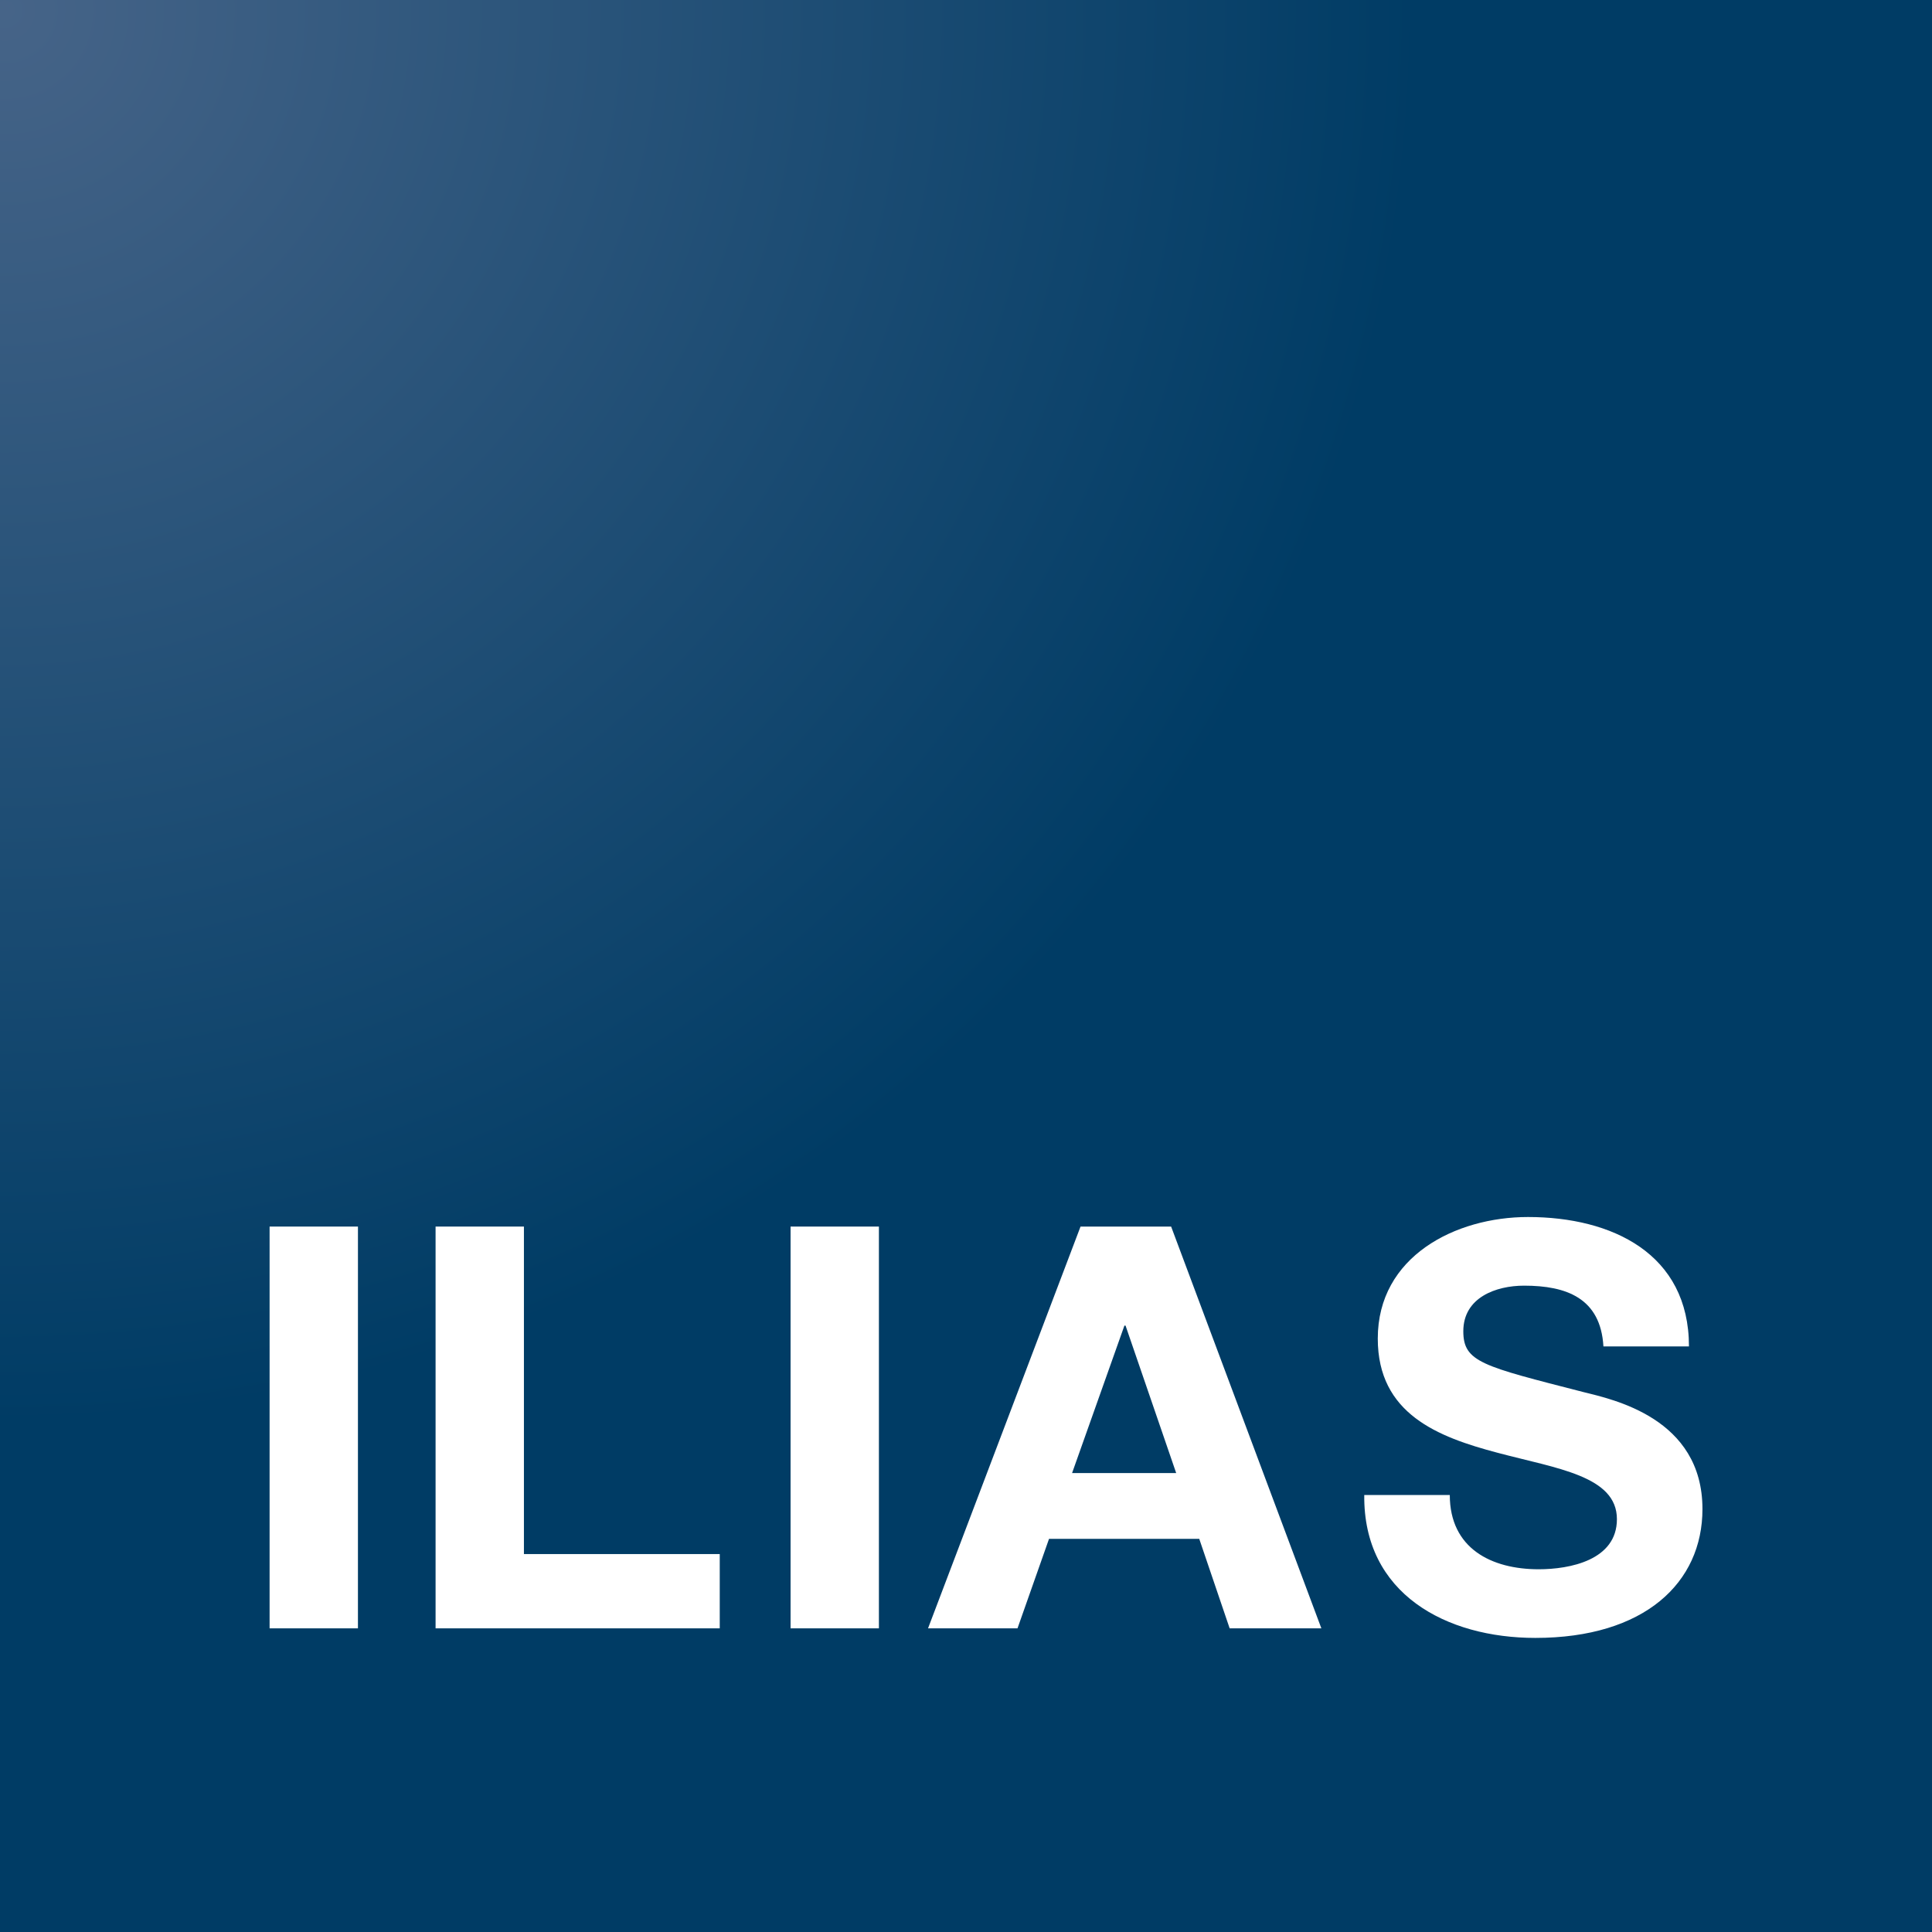
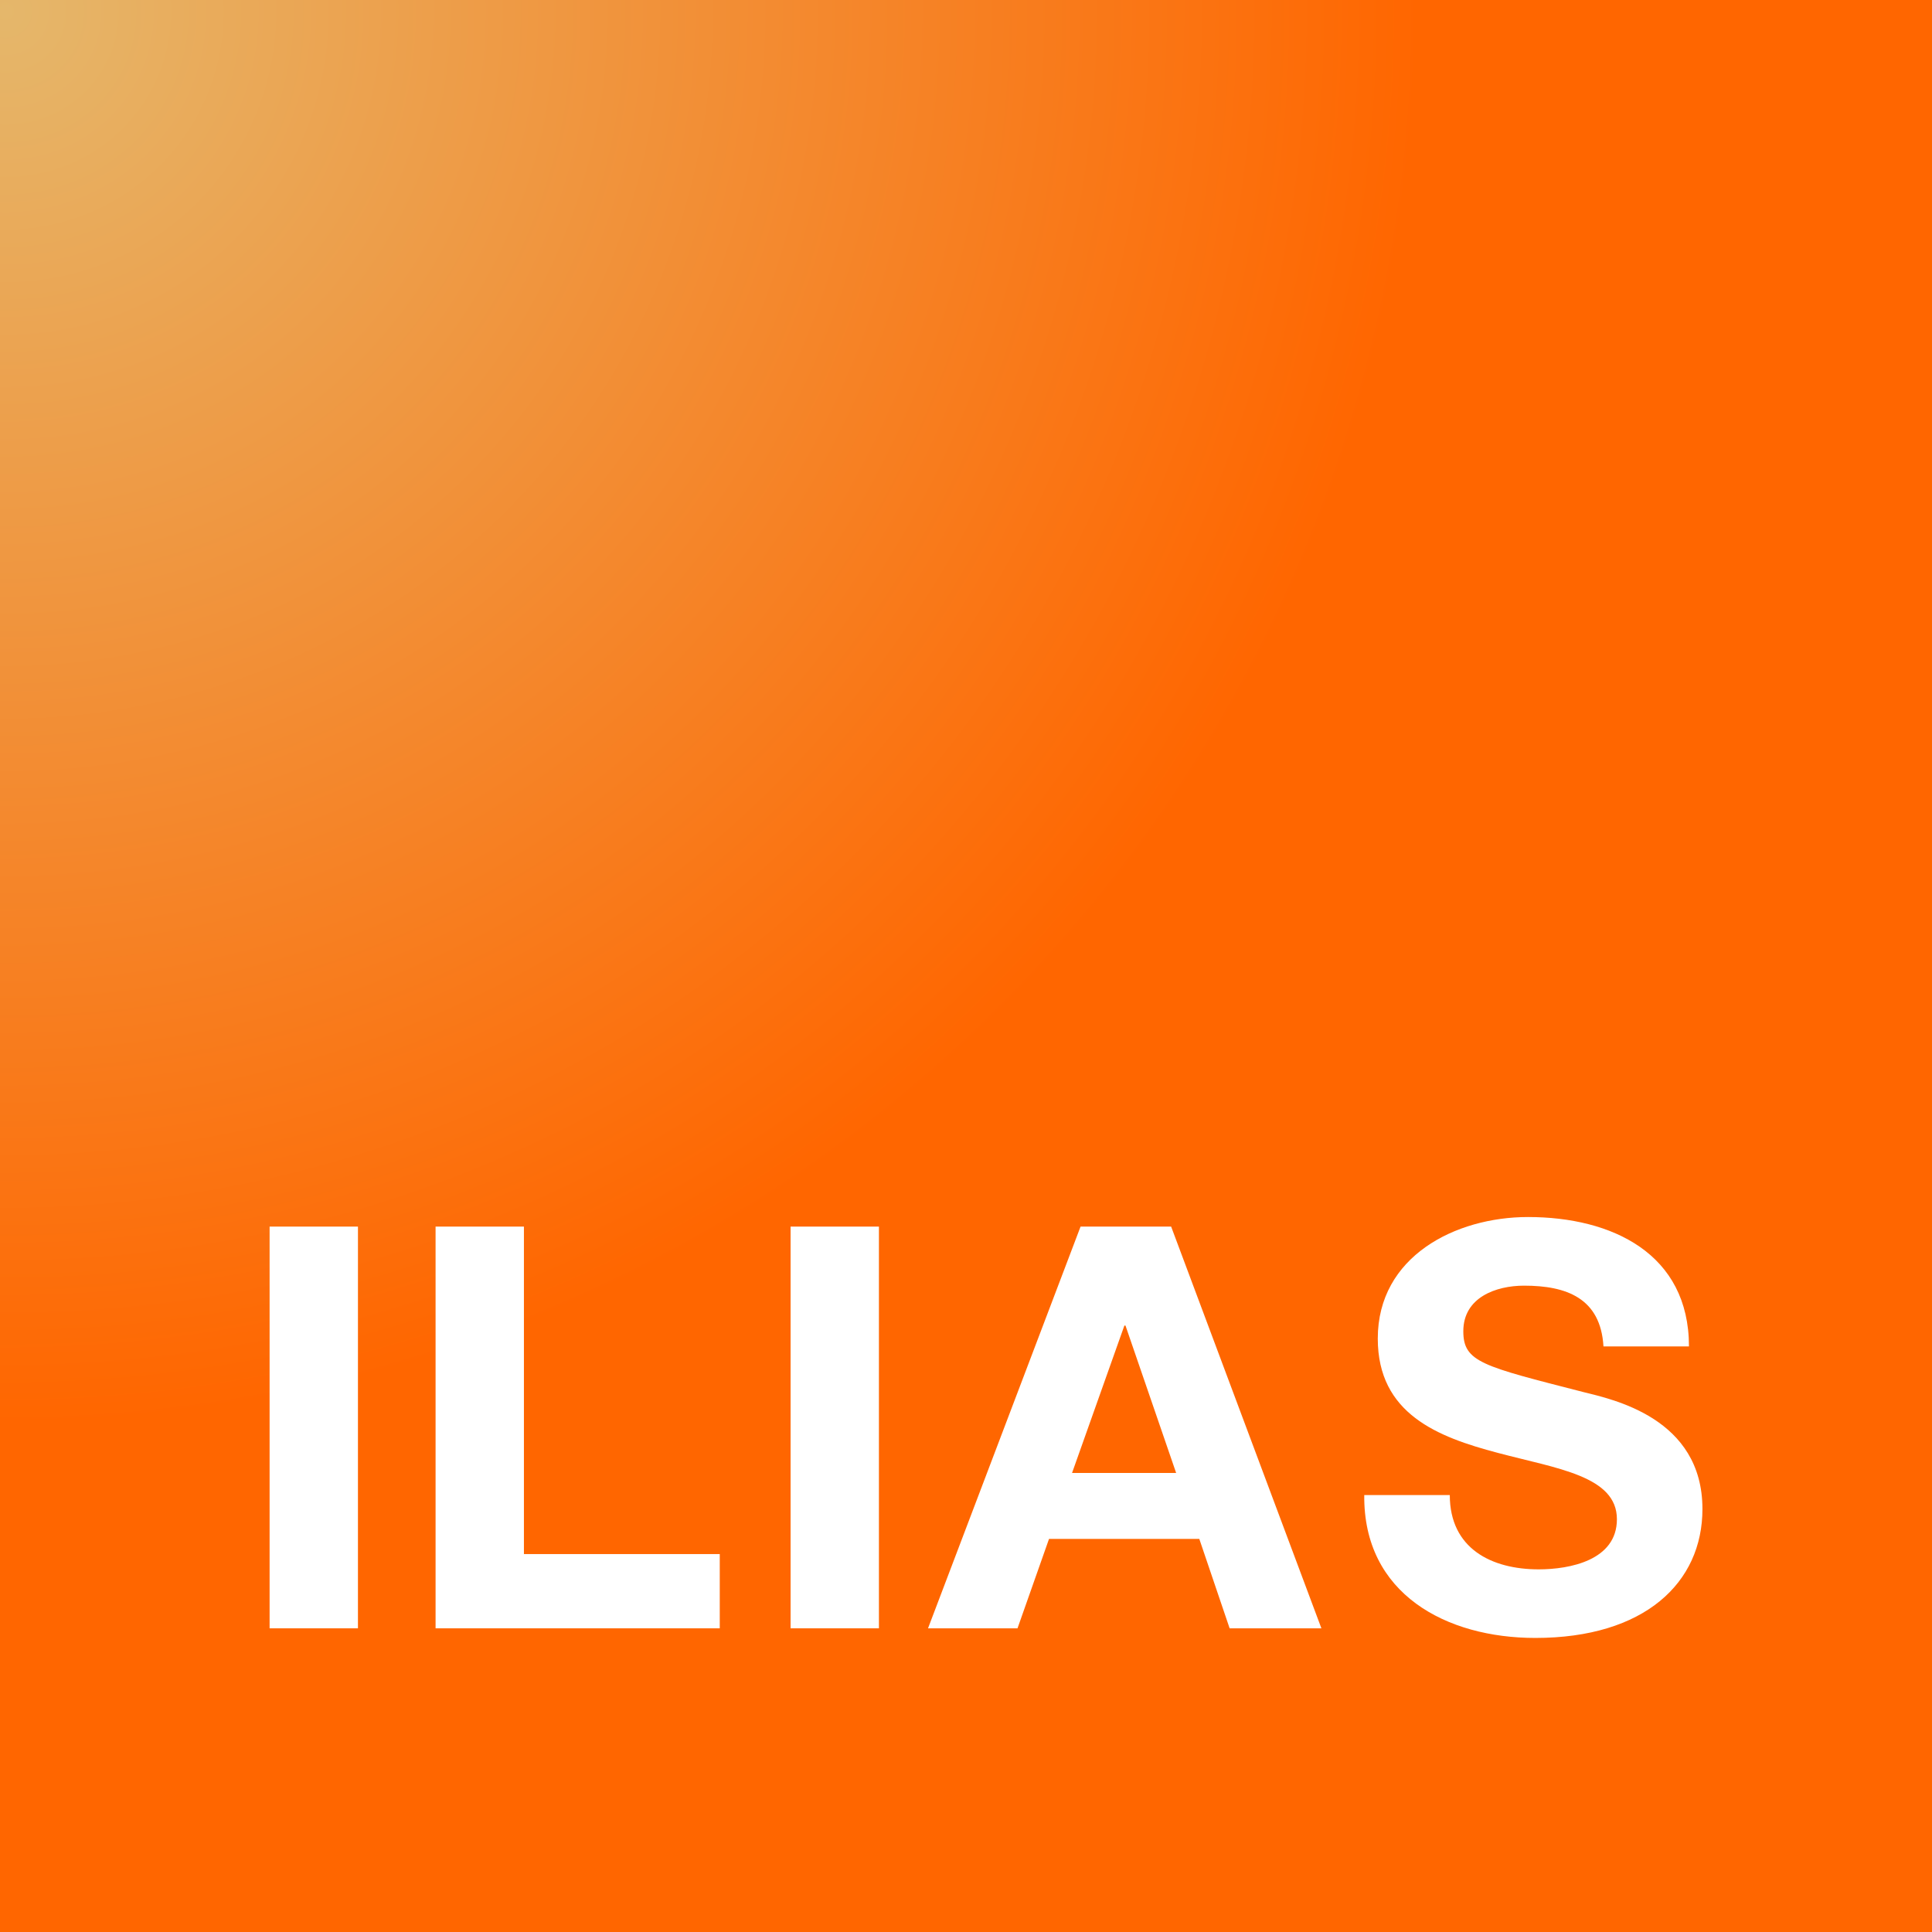
- <svg xmlns="http://www.w3.org/2000/svg" version="1.1" id="Ebene_1" x="0px" y="0px" width="44px" height="44px" viewBox="0 0 277.795 277.795" enable-background="new 0 0 277.795 277.795" xml:space="preserve">
-   <radialGradient id="SVGID_1_" cx="0.686" cy="1.497" r="205.464" gradientTransform="matrix(1 0 0 1 0 -3.051758e-04)" gradientUnits="userSpaceOnUse">
-     <stop offset="0" style="stop-color:#466488" />
-     <stop offset="0.99" style="stop-color:#003C65" />
+ <svg xmlns="http://www.w3.org/2000/svg" version="1.1" id="Ebene_1" x="0px" y="0px" width="44px" height="44px" viewBox="0 0 44 44" enable-background="new 0 0 44 44" xml:space="preserve">
+   <radialGradient id="SVGID_1_" cx="1463.675" cy="-2080.903" r="205.467" gradientTransform="matrix(0.1584 0 0 -0.1584 -231.7234 -329.3573)" gradientUnits="userSpaceOnUse">
+     <stop offset="0" style="stop-color:#E5B76B" />
+     <stop offset="0.99" style="stop-color:#FF6600" />
  </radialGradient>
-   <polygon fill="url(#SVGID_1_)" points="0,0 277.796,0 277.796,277.795 0,277.795 0,0 " />
+   <polygon fill="url(#SVGID_1_)" points="0,0 44,0 44,44 0,44 " />
  <g>
-     <polygon fill="#FFFFFF" points="38.764,234.134 51.467,234.134 51.467,176.364 38.764,176.364 38.764,234.134  " />
-     <polygon fill="#FFFFFF" points="62.63,234.134 103.49,234.134 103.49,223.453 75.333,223.453 75.333,176.364 62.63,176.364    62.63,234.134  " />
-     <polygon fill="#FFFFFF" points="113.673,234.134 126.375,234.134 126.375,176.364 113.673,176.364 113.673,234.134  " />
-     <path fill-rule="evenodd" clip-rule="evenodd" fill="#FFFFFF" d="M133.438,234.134h12.865l4.532-12.865h21.601l4.371,12.865h13.187   l-21.602-57.77h-13.026L133.438,234.134L133.438,234.134z M161.675,190.604h0.162l7.281,21.198h-14.967L161.675,190.604   L161.675,190.604z" />
-     <path fill="#FFFFFF" d="M196.162,214.958c-0.162,14.239,11.812,20.551,24.599,20.551c15.696,0,24.029-7.929,24.029-18.528   c0-13.107-12.945-15.776-17.151-16.829c-14.484-3.722-17.235-4.288-17.235-8.738c0-4.854,4.694-6.554,8.739-6.554   c6.066,0,11.002,1.78,11.408,8.738h12.298c0-13.351-11.085-18.608-23.141-18.608c-10.437,0-21.603,5.663-21.603,17.477   c0,10.842,8.658,14.158,17.234,16.424c8.496,2.266,17.151,3.317,17.151,9.547c0,5.907-6.796,7.201-11.247,7.201   c-6.796,0-12.783-2.994-12.783-10.68H196.162L196.162,214.958z" />
+     <polygon fill="#FFFFFF" points="6.14,37.084 8.152,37.084 8.152,27.935 6.14,27.935  " />
+     <polygon fill="#FFFFFF" points="9.92,37.084 16.392,37.084 16.392,35.393 11.932,35.393 11.932,27.935 9.92,27.935  " />
+     <polygon fill="#FFFFFF" points="18.005,37.084 20.017,37.084 20.017,27.935 18.005,27.935  " />
+     <path fill="#FFFFFF" d="M21.135,37.084h2.038l0.718-2.037h3.422l0.691,2.037h2.09l-3.422-9.149h-2.063L21.135,37.084L21.135,37.084   z M25.607,30.189h0.025l1.154,3.357h-2.371L25.607,30.189L25.607,30.189z" />
+     <path fill="#FFFFFF" d="M31.07,34.047c-0.025,2.256,1.871,3.256,3.896,3.256c2.486,0,3.806-1.256,3.806-2.936   c0-2.076-2.05-2.498-2.717-2.665c-2.294-0.589-2.729-0.679-2.729-1.384c0-0.77,0.743-1.038,1.384-1.038   c0.961,0,1.743,0.282,1.808,1.384h1.947c0-2.115-1.756-2.947-3.665-2.947c-1.653,0-3.422,0.896-3.422,2.768   c0,1.718,1.371,2.243,2.729,2.602c1.346,0.359,2.717,0.525,2.717,1.513c0,0.936-1.076,1.141-1.781,1.141   c-1.076,0-2.025-0.475-2.025-1.692H31.07L31.07,34.047z" />
  </g>
</svg>
